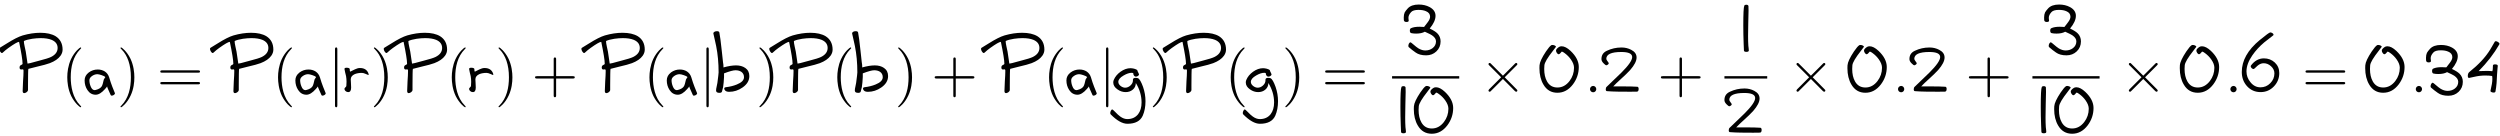
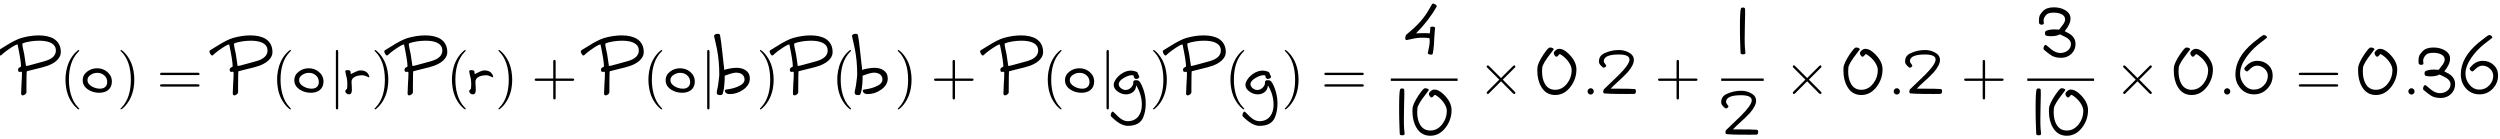
- <svg xmlns="http://www.w3.org/2000/svg" xmlns:xlink="http://www.w3.org/1999/xlink" width="416.826" height="22.546" viewBox="0 0 416.826 22.546">
+ <svg xmlns="http://www.w3.org/2000/svg" xmlns:xlink="http://www.w3.org/1999/xlink" width="419.364" height="23.194" viewBox="0 0 419.364 23.194">
  <defs>
    <g>
      <g id="glyph-0-0">
        <path d="M 3.047 -4.781 C 3.328 -4.82 3.66 -4.898 4.047 -5.016 L 5.031 -5.281 C 5.977 -5.52 6.625 -5.723 6.969 -5.891 C 7.695 -6.254 8.062 -6.754 8.062 -7.391 C 8.062 -8.016 7.723 -8.469 7.047 -8.75 C 6.578 -8.938 5.973 -9.031 5.234 -9.031 C 4.797 -9.031 4.328 -8.992 3.828 -8.922 C 3.223 -8.828 2.77 -8.707 2.469 -8.562 C 2.445 -8.551 2.438 -8.52 2.438 -8.469 C 2.438 -8.312 2.477 -8.039 2.562 -7.656 L 2.75 -6.781 C 2.812 -6.312 2.91 -5.645 3.047 -4.781 Z M 2.5 0.141 C 2.32 0.141 2.234 0.02 2.234 -0.219 C 2.234 -0.57 2.254 -1.102 2.297 -1.812 C 2.348 -2.531 2.375 -3.066 2.375 -3.422 C 2.375 -3.609 2.375 -3.691 2.375 -3.672 C 2.363 -3.773 2.32 -3.828 2.25 -3.828 C 2.227 -3.828 2.188 -3.82 2.125 -3.812 C 2.07 -3.801 2.031 -3.797 2 -3.797 C 1.812 -3.797 1.719 -3.91 1.719 -4.141 C 1.719 -4.336 1.801 -4.473 1.969 -4.547 C 2.133 -4.617 2.219 -4.68 2.219 -4.734 C 2.219 -5.336 2.023 -6.555 1.641 -8.391 L 1.625 -8.406 C 1.395 -8.406 0.805 -8.066 -0.141 -7.391 C -0.453 -7.172 -0.773 -6.906 -1.109 -6.594 C -1.141 -6.562 -1.172 -6.547 -1.203 -6.547 C -1.316 -6.547 -1.426 -6.633 -1.531 -6.812 C -1.625 -6.969 -1.672 -7.109 -1.672 -7.234 C -1.672 -7.328 -1.641 -7.391 -1.578 -7.422 C -1.359 -7.555 -0.969 -7.797 -0.406 -8.141 C 0.695 -8.836 1.582 -9.285 2.25 -9.484 C 3.27 -9.773 4.242 -9.922 5.172 -9.922 C 6.242 -9.922 7.098 -9.727 7.734 -9.344 C 8.504 -8.852 8.891 -8.109 8.891 -7.109 C 8.891 -6.754 8.773 -6.414 8.547 -6.094 C 8.18 -5.582 7.586 -5.172 6.766 -4.859 C 6.316 -4.691 5.598 -4.492 4.609 -4.266 C 4.129 -4.148 3.656 -4.031 3.188 -3.906 C 3.164 -3.863 3.148 -3.582 3.141 -3.062 C 3.129 -2.469 3.125 -1.848 3.125 -1.203 L 3.125 -0.344 C 3.113 -0.238 3.035 -0.129 2.891 -0.016 C 2.742 0.086 2.613 0.141 2.5 0.141 Z M 2.5 0.141 " />
      </g>
      <g id="glyph-0-1">
-         <path d="M 0 -1.984 C 0 -2.516 0.234 -2.957 0.703 -3.312 C 1.141 -3.633 1.633 -3.797 2.188 -3.797 C 2.633 -3.797 3.031 -3.688 3.375 -3.469 C 3.727 -3.227 3.969 -2.898 4.094 -2.484 C 4.27 -1.891 4.441 -1.379 4.609 -0.953 C 4.91 -0.191 5.062 0.18 5.062 0.172 C 5.062 0.266 4.992 0.359 4.859 0.453 C 4.734 0.523 4.617 0.562 4.516 0.562 C 4.43 0.562 4.375 0.523 4.344 0.453 C 3.926 -0.453 3.727 -0.93 3.75 -0.984 C 3.727 -0.922 3.613 -0.773 3.406 -0.547 C 2.852 0.086 2.332 0.406 1.844 0.406 C 1.27 0.406 0.812 0.145 0.469 -0.375 C 0.156 -0.844 0 -1.379 0 -1.984 Z M 1.672 -0.359 C 1.734 -0.359 1.797 -0.367 1.859 -0.391 C 2.348 -0.516 2.68 -0.719 2.859 -1 C 2.961 -1.164 3.078 -1.547 3.203 -2.141 C 3.211 -2.18 3.297 -2.312 3.453 -2.531 C 3.359 -2.645 3.148 -2.754 2.828 -2.859 C 2.523 -2.961 2.289 -3.016 2.125 -3.016 C 1.832 -3.016 1.547 -2.922 1.266 -2.734 C 0.953 -2.523 0.797 -2.285 0.797 -2.016 C 0.797 -1.672 0.863 -1.332 1 -1 C 1.164 -0.57 1.391 -0.359 1.672 -0.359 Z M 1.672 -0.359 " />
+         <path d="M 2.422 -4.406 C 3.078 -4.406 3.645 -4.203 4.125 -3.797 C 4.633 -3.367 4.891 -2.832 4.891 -2.188 C 4.891 -1.57 4.688 -1.098 4.281 -0.766 C 3.895 -0.453 3.391 -0.297 2.766 -0.297 C 2.086 -0.297 1.477 -0.469 0.938 -0.812 C 0.312 -1.219 0 -1.742 0 -2.391 C 0 -2.992 0.258 -3.488 0.781 -3.875 C 1.25 -4.227 1.797 -4.406 2.422 -4.406 Z M 0.797 -2.422 C 0.797 -1.992 1.051 -1.633 1.562 -1.344 C 1.988 -1.102 2.438 -0.984 2.906 -0.984 C 3.27 -0.984 3.555 -1.078 3.766 -1.266 C 3.992 -1.461 4.109 -1.738 4.109 -2.094 C 4.109 -2.562 3.941 -2.938 3.609 -3.219 C 3.297 -3.5 2.906 -3.641 2.438 -3.641 C 2.051 -3.641 1.695 -3.535 1.375 -3.328 C 0.988 -3.086 0.797 -2.785 0.797 -2.422 Z M 0.797 -2.422 " />
      </g>
      <g id="glyph-0-2">
        <path d="M 0 -3.891 C 0 -4.023 0.113 -4.094 0.344 -4.094 C 0.656 -4.094 0.832 -4.023 0.875 -3.891 C 0.875 -3.859 0.879 -3.773 0.891 -3.641 C 0.898 -3.516 0.922 -3.453 0.953 -3.453 L 0.984 -3.453 L 1.75 -3.828 C 2.039 -3.973 2.316 -4.047 2.578 -4.047 C 3.254 -4.047 3.711 -3.781 3.953 -3.25 C 4.004 -3.125 4.031 -3.023 4.031 -2.953 C 4.031 -2.898 4.016 -2.875 3.984 -2.875 C 3.984 -2.875 3.848 -2.93 3.578 -3.047 C 3.305 -3.172 3.082 -3.234 2.906 -3.234 C 2.445 -3.234 2.051 -3.164 1.719 -3.031 C 1.27 -2.832 1.047 -2.539 1.047 -2.156 C 1.047 -2.094 1.051 -1.992 1.062 -1.859 C 1.07 -1.734 1.078 -1.641 1.078 -1.578 C 1.078 -1.492 1.082 -1.363 1.094 -1.188 C 1.102 -1.008 1.109 -0.875 1.109 -0.781 C 1.109 -0.281 0.945 -0.031 0.625 -0.031 C 0.457 -0.031 0.316 -0.082 0.203 -0.188 C 0.066 -0.301 0 -0.438 0 -0.594 C 0 -0.645 0.047 -0.719 0.141 -0.812 C 0.242 -0.906 0.301 -0.984 0.312 -1.047 C 0.332 -1.254 0.344 -1.488 0.344 -1.75 C 0.344 -2.07 0.316 -2.383 0.266 -2.688 C 0.254 -2.75 0.203 -2.961 0.109 -3.328 C 0.035 -3.641 0 -3.828 0 -3.891 Z M 0 -3.891 " />
      </g>
      <g id="glyph-0-3">
        <path d="M 1.359 -3.156 C 1.359 -3.188 1.359 -2.988 1.359 -2.562 C 1.359 -2.445 1.348 -2.297 1.328 -2.109 C 1.305 -1.879 1.297 -1.723 1.297 -1.641 C 1.266 -1.109 1.172 -0.602 1.016 -0.125 C 0.973 0.02 0.832 0.094 0.594 0.094 C 0.219 0.094 0.031 -0.035 0.031 -0.297 C 0.031 -0.473 0.062 -0.688 0.125 -0.938 C 0.195 -1.27 0.238 -1.477 0.25 -1.562 C 0.383 -2.57 0.453 -3.156 0.453 -3.312 C 0.453 -4.906 0.316 -6.367 0.047 -7.703 C 0.004 -7.93 -0.066 -8.266 -0.172 -8.703 C -0.336 -9.398 -0.422 -9.77 -0.422 -9.812 C -0.422 -9.938 -0.348 -10.035 -0.203 -10.109 C -0.086 -10.16 0.039 -10.188 0.188 -10.188 C 0.414 -10.188 0.547 -10.113 0.578 -9.969 C 0.68 -9.5 0.816 -8.473 0.984 -6.891 L 1.188 -5.016 C 1.195 -4.922 1.219 -4.781 1.25 -4.594 C 1.27 -4.414 1.273 -4.273 1.266 -4.172 L 1.25 -4.141 C 2.062 -4.367 2.766 -4.484 3.359 -4.484 C 3.973 -4.484 4.484 -4.344 4.891 -4.062 C 5.348 -3.75 5.578 -3.297 5.578 -2.703 C 5.578 -1.953 5.195 -1.316 4.438 -0.797 C 3.75 -0.316 3.008 -0.078 2.219 -0.078 C 1.895 -0.078 1.664 -0.156 1.531 -0.312 C 1.438 -0.426 1.391 -0.531 1.391 -0.625 C 1.391 -0.738 1.473 -0.812 1.641 -0.844 C 2.336 -0.926 2.953 -1.078 3.484 -1.297 C 4.285 -1.617 4.688 -2.023 4.688 -2.516 C 4.688 -2.898 4.539 -3.195 4.25 -3.406 C 3.988 -3.582 3.66 -3.672 3.266 -3.672 C 2.898 -3.672 2.266 -3.5 1.359 -3.156 Z M 1.359 -3.156 " />
      </g>
      <g id="glyph-0-4">
        <path d="M 2.719 -3.25 C 2.312 -3.25 1.852 -3.098 1.344 -2.797 C 0.758 -2.461 0.469 -2.109 0.469 -1.734 C 0.469 -1.484 0.598 -1.254 0.859 -1.047 C 1.109 -0.859 1.359 -0.766 1.609 -0.766 C 1.922 -0.766 2.211 -0.883 2.484 -1.125 C 2.766 -1.383 2.906 -1.664 2.906 -1.969 C 2.906 -1.988 2.906 -2.008 2.906 -2.031 C 2.906 -2.062 2.906 -2.082 2.906 -2.094 C 2.906 -2.301 3.055 -2.406 3.359 -2.406 C 3.504 -2.406 3.633 -2.383 3.75 -2.344 C 4.008 -2.227 4.289 -1.742 4.594 -0.891 C 4.863 -0.109 5 0.68 5 1.484 C 5 2.391 4.848 3.191 4.547 3.891 C 4.141 4.797 3.285 5.25 1.984 5.25 C 1.16 5.25 0.234 4.727 -0.797 3.688 C -0.848 3.633 -0.875 3.555 -0.875 3.453 C -0.875 3.348 -0.844 3.227 -0.781 3.094 C -0.707 2.938 -0.625 2.859 -0.531 2.859 C -0.488 2.859 -0.332 2.992 -0.062 3.266 C 0.258 3.609 0.547 3.867 0.797 4.047 C 1.191 4.328 1.582 4.469 1.969 4.469 C 2.738 4.469 3.336 4.195 3.766 3.656 C 4.148 3.156 4.344 2.504 4.344 1.703 C 4.344 0.566 4.023 -0.516 3.391 -1.547 C 3.379 -1.078 3.207 -0.707 2.875 -0.438 C 2.551 -0.164 2.156 -0.031 1.688 -0.031 C 1.207 -0.031 0.754 -0.18 0.328 -0.484 C -0.141 -0.805 -0.375 -1.191 -0.375 -1.641 C -0.375 -1.773 -0.348 -1.91 -0.297 -2.047 C -0.078 -2.578 0.297 -3.035 0.828 -3.422 C 1.379 -3.816 1.938 -4.016 2.5 -4.016 C 2.664 -4.016 2.863 -3.988 3.094 -3.938 C 3.363 -3.863 3.539 -3.785 3.625 -3.703 C 3.633 -3.617 3.691 -3.477 3.797 -3.281 C 3.867 -3.113 3.91 -3.02 3.922 -3 C 3.922 -2.895 3.859 -2.801 3.734 -2.719 C 3.617 -2.645 3.504 -2.609 3.391 -2.609 C 3.273 -2.609 3.176 -2.66 3.094 -2.766 C 3.008 -2.867 2.969 -2.988 2.969 -3.125 C 2.969 -3.207 2.883 -3.25 2.719 -3.25 Z M 2.719 -3.25 " />
      </g>
      <g id="glyph-0-5">
-         <path d="M 0.625 -5.219 C 0.625 -5.062 0.5 -4.984 0.25 -4.984 C 0.02 -4.984 -0.117 -5.062 -0.172 -5.219 C -0.191 -5.281 -0.203 -5.457 -0.203 -5.75 C -0.203 -6.07 -0.148 -6.348 -0.047 -6.578 C 0.047 -6.754 0.219 -6.977 0.469 -7.25 C 0.863 -7.676 1.473 -7.891 2.297 -7.891 C 2.984 -7.891 3.586 -7.75 4.109 -7.469 C 4.766 -7.113 5.094 -6.629 5.094 -6.016 C 5.094 -5.379 4.77 -4.672 4.125 -3.891 C 4.719 -3.609 5.141 -3.344 5.391 -3.094 C 5.754 -2.727 5.938 -2.281 5.938 -1.75 C 5.938 -1.082 5.703 -0.523 5.234 -0.078 C 4.773 0.359 4.207 0.578 3.531 0.578 C 2.801 0.578 2.219 0.422 1.781 0.109 C 1.375 -0.172 0.992 -0.469 0.641 -0.781 C 0.586 -0.832 0.562 -0.906 0.562 -1 C 0.562 -1.113 0.594 -1.238 0.656 -1.375 C 0.738 -1.52 0.828 -1.594 0.922 -1.594 C 0.973 -1.594 1.133 -1.473 1.406 -1.234 C 1.738 -0.941 2.02 -0.723 2.25 -0.578 C 2.645 -0.348 3.023 -0.234 3.391 -0.234 C 3.859 -0.234 4.266 -0.363 4.609 -0.625 C 4.984 -0.914 5.172 -1.289 5.172 -1.75 C 5.172 -2.125 4.945 -2.461 4.5 -2.766 C 4.312 -2.891 3.914 -3.086 3.312 -3.359 C 2.938 -3.148 2.453 -3.047 1.859 -3.047 C 1.555 -3.047 1.285 -3.07 1.047 -3.125 C 0.891 -3.164 0.812 -3.305 0.812 -3.547 C 0.812 -3.766 0.879 -3.898 1.016 -3.953 C 1.359 -4.109 1.82 -4.188 2.406 -4.188 C 2.488 -4.188 2.609 -4.18 2.766 -4.172 C 2.922 -4.16 3.039 -4.156 3.125 -4.156 C 3.156 -4.156 3.18 -4.16 3.203 -4.172 C 3.336 -4.348 3.539 -4.613 3.812 -4.969 C 4.062 -5.301 4.188 -5.598 4.188 -5.859 C 4.188 -6.285 3.957 -6.594 3.5 -6.781 C 3.176 -6.926 2.766 -7 2.266 -7 C 1.648 -7 1.234 -6.875 1.016 -6.625 C 0.723 -6.301 0.578 -5.988 0.578 -5.688 C 0.578 -5.633 0.582 -5.555 0.594 -5.453 C 0.613 -5.348 0.625 -5.27 0.625 -5.219 Z M 0.625 -5.219 " />
+         <path d="M 4.547 -8.516 C 4.66 -8.516 4.785 -8.469 4.922 -8.375 C 5.078 -8.281 5.156 -8.176 5.156 -8.062 C 5.156 -8.039 5.145 -8.016 5.125 -7.984 C 4.258 -6.461 3.113 -4.977 1.688 -3.531 C 1.695 -3.531 1.719 -3.531 1.75 -3.531 C 1.895 -3.531 2.102 -3.535 2.375 -3.547 C 2.656 -3.555 2.867 -3.562 3.016 -3.562 C 3.41 -3.562 3.723 -3.547 3.953 -3.516 C 4.023 -3.617 4.062 -3.93 4.062 -4.453 C 4.062 -4.586 4.18 -4.656 4.422 -4.656 C 4.723 -4.656 4.875 -4.566 4.875 -4.391 C 4.875 -4.441 4.859 -4.305 4.828 -3.984 C 4.805 -3.703 4.781 -3.363 4.75 -2.969 L 4.672 -1.531 C 4.629 -1.008 4.566 -0.539 4.484 -0.125 C 4.453 -0.008 4.348 0.047 4.172 0.047 C 4.066 0.047 3.961 0.023 3.859 -0.016 C 3.723 -0.066 3.656 -0.133 3.656 -0.219 C 3.656 -0.238 3.656 -0.254 3.656 -0.266 C 3.863 -1.098 3.969 -1.754 3.969 -2.234 C 3.969 -2.547 3.945 -2.707 3.906 -2.719 C 3.625 -2.77 3.25 -2.797 2.781 -2.797 C 2.164 -2.797 1.555 -2.723 0.953 -2.578 C 0.398 -2.453 0.109 -2.391 0.078 -2.391 C -0.055 -2.391 -0.125 -2.504 -0.125 -2.734 C -0.125 -3.023 -0.039 -3.238 0.125 -3.375 C 1.676 -4.613 2.836 -5.863 3.609 -7.125 C 3.754 -7.363 4.008 -7.801 4.375 -8.438 C 4.414 -8.488 4.473 -8.516 4.547 -8.516 Z M 4.547 -8.516 " />
      </g>
      <g id="glyph-0-6">
        <path d="M 1.875 -7.859 C 2.094 -7.859 2.219 -7.785 2.25 -7.641 C 2.258 -7.547 2.266 -7.289 2.266 -6.875 C 2.266 -6.406 2.25 -5.703 2.219 -4.766 C 2.195 -3.828 2.188 -3.125 2.188 -2.656 C 2.188 -2.02 2.203 -1.473 2.234 -1.016 C 2.234 -0.961 2.25 -0.832 2.281 -0.625 C 2.301 -0.457 2.312 -0.328 2.312 -0.234 C 2.312 -0.078 2.172 0 1.891 0 C 1.66 0 1.531 -0.066 1.5 -0.203 C 1.488 -0.254 1.473 -0.625 1.453 -1.312 C 1.41 -2.383 1.391 -3.422 1.391 -4.422 C 1.391 -6.379 1.445 -7.473 1.562 -7.703 C 1.602 -7.805 1.707 -7.859 1.875 -7.859 Z M 1.875 -7.859 " />
      </g>
      <g id="glyph-0-7">
        <path d="M 0.797 -3.891 C 0.797 -3.055 0.953 -2.363 1.266 -1.812 C 1.648 -1.133 2.227 -0.797 3 -0.797 C 3.789 -0.797 4.461 -1.156 5.016 -1.875 C 5.516 -2.531 5.766 -3.27 5.766 -4.094 C 5.766 -4.52 5.594 -4.977 5.25 -5.469 C 4.969 -5.875 4.617 -6.227 4.203 -6.531 C 3.984 -6.695 3.832 -6.781 3.75 -6.781 L 3.703 -6.766 C 3.691 -6.754 3.617 -6.672 3.484 -6.516 C 3.379 -6.398 3.289 -6.344 3.219 -6.344 C 3.102 -6.344 3 -6.414 2.906 -6.562 C 2.812 -6.695 2.766 -6.828 2.766 -6.953 C 2.766 -7.129 2.926 -7.328 3.25 -7.547 C 3.363 -7.629 3.516 -7.672 3.703 -7.672 C 4.148 -7.672 4.645 -7.414 5.188 -6.906 C 6.102 -6.039 6.562 -5.145 6.562 -4.219 C 6.562 -3.156 6.238 -2.191 5.594 -1.328 C 4.883 -0.391 4.02 0.078 3 0.078 C 1.977 0.078 1.203 -0.375 0.672 -1.281 C 0.223 -2.031 0 -2.945 0 -4.031 C 0 -4.195 0.004 -4.352 0.016 -4.5 C 0.047 -5.008 0.406 -5.781 1.094 -6.812 C 1.477 -7.375 1.77 -7.719 1.969 -7.844 C 2.02 -7.875 2.086 -7.891 2.172 -7.891 C 2.285 -7.891 2.406 -7.863 2.531 -7.812 C 2.676 -7.75 2.75 -7.672 2.75 -7.578 C 2.707 -7.516 2.551 -7.305 2.281 -6.953 C 1.352 -5.773 0.867 -4.957 0.828 -4.5 C 0.805 -4.301 0.797 -4.098 0.797 -3.891 Z M 0.797 -3.891 " />
      </g>
      <g id="glyph-0-8">
        <path d="M 0 -5.531 C 0 -6.188 0.301 -6.648 0.906 -6.922 C 1.664 -7.285 2.477 -7.469 3.344 -7.469 C 3.945 -7.469 4.488 -7.336 4.969 -7.078 C 5.562 -6.773 5.859 -6.348 5.859 -5.797 C 5.859 -5.223 5.504 -4.531 4.797 -3.719 C 4.441 -3.32 3.852 -2.754 3.031 -2.016 C 2.707 -1.734 2.352 -1.391 1.969 -0.984 C 2.125 -0.984 2.535 -0.984 3.203 -0.984 C 3.922 -0.973 4.492 -0.969 4.922 -0.969 C 5.234 -0.969 5.594 -0.953 6 -0.922 C 6.133 -0.891 6.203 -0.77 6.203 -0.562 C 6.203 -0.281 6.113 -0.129 5.938 -0.109 C 5.844 -0.098 5.461 -0.094 4.797 -0.094 C 4.547 -0.094 3.859 -0.098 2.734 -0.109 C 2.066 -0.117 1.469 -0.145 0.938 -0.188 C 0.789 -0.188 0.719 -0.289 0.719 -0.5 C 0.719 -0.688 0.77 -0.828 0.875 -0.922 C 1.426 -1.441 2.242 -2.227 3.328 -3.281 C 4.523 -4.469 5.125 -5.332 5.125 -5.875 C 5.125 -6.438 4.52 -6.719 3.312 -6.719 C 1.645 -6.719 0.812 -6.336 0.812 -5.578 C 0.812 -5.484 0.879 -5.348 1.016 -5.172 C 1.148 -5.004 1.219 -4.895 1.219 -4.844 C 1.219 -4.758 1.164 -4.68 1.062 -4.609 C 0.957 -4.535 0.863 -4.5 0.781 -4.5 C 0.727 -4.5 0.594 -4.602 0.375 -4.812 C 0.125 -5.051 0 -5.289 0 -5.531 Z M 0 -5.531 " />
      </g>
      <g id="glyph-0-9">
+         <path d="M 0.625 -5.219 C 0.625 -5.062 0.5 -4.984 0.25 -4.984 C 0.02 -4.984 -0.117 -5.062 -0.172 -5.219 C -0.191 -5.281 -0.203 -5.457 -0.203 -5.75 C -0.203 -6.07 -0.148 -6.348 -0.047 -6.578 C 0.047 -6.754 0.219 -6.977 0.469 -7.25 C 0.863 -7.676 1.473 -7.891 2.297 -7.891 C 2.984 -7.891 3.586 -7.75 4.109 -7.469 C 4.766 -7.113 5.094 -6.629 5.094 -6.016 C 5.094 -5.379 4.77 -4.672 4.125 -3.891 C 4.719 -3.609 5.141 -3.344 5.391 -3.094 C 5.754 -2.727 5.938 -2.281 5.938 -1.75 C 5.938 -1.082 5.703 -0.523 5.234 -0.078 C 4.773 0.359 4.207 0.578 3.531 0.578 C 2.801 0.578 2.219 0.422 1.781 0.109 C 1.375 -0.172 0.992 -0.469 0.641 -0.781 C 0.586 -0.832 0.562 -0.906 0.562 -1 C 0.562 -1.113 0.594 -1.238 0.656 -1.375 C 0.738 -1.52 0.828 -1.594 0.922 -1.594 C 0.973 -1.594 1.133 -1.473 1.406 -1.234 C 1.738 -0.941 2.02 -0.723 2.25 -0.578 C 2.645 -0.348 3.023 -0.234 3.391 -0.234 C 3.859 -0.234 4.266 -0.363 4.609 -0.625 C 4.984 -0.914 5.172 -1.289 5.172 -1.75 C 5.172 -2.125 4.945 -2.461 4.5 -2.766 C 4.312 -2.891 3.914 -3.086 3.312 -3.359 C 2.938 -3.148 2.453 -3.047 1.859 -3.047 C 1.555 -3.047 1.285 -3.07 1.047 -3.125 C 0.891 -3.164 0.812 -3.305 0.812 -3.547 C 0.812 -3.766 0.879 -3.898 1.016 -3.953 C 1.359 -4.109 1.82 -4.188 2.406 -4.188 C 2.488 -4.188 2.609 -4.18 2.766 -4.172 C 2.922 -4.16 3.039 -4.156 3.125 -4.156 C 3.156 -4.156 3.18 -4.16 3.203 -4.172 C 3.336 -4.348 3.539 -4.613 3.812 -4.969 C 4.062 -5.301 4.188 -5.598 4.188 -5.859 C 4.188 -6.285 3.957 -6.594 3.5 -6.781 C 3.176 -6.926 2.766 -7 2.266 -7 C 1.648 -7 1.234 -6.875 1.016 -6.625 C 0.723 -6.301 0.578 -5.988 0.578 -5.688 C 0.578 -5.633 0.582 -5.555 0.594 -5.453 C 0.613 -5.348 0.625 -5.27 0.625 -5.219 Z M 0.625 -5.219 " />
+       </g>
+       <g id="glyph-0-10">
        <path d="M 1.969 -3.875 C 1.863 -3.875 1.754 -3.926 1.641 -4.031 C 1.535 -4.145 1.484 -4.254 1.484 -4.359 C 1.484 -4.398 1.5 -4.438 1.531 -4.469 C 2.125 -5.258 2.844 -5.656 3.688 -5.656 C 4.395 -5.656 5 -5.426 5.5 -4.969 C 6 -4.5 6.25 -3.91 6.25 -3.203 C 6.25 -2.336 5.945 -1.594 5.344 -0.969 C 4.738 -0.344 4.004 -0.031 3.141 -0.031 C 2.223 -0.031 1.461 -0.363 0.859 -1.031 C 0.285 -1.676 0 -2.461 0 -3.391 C 0 -5.285 0.992 -7.055 2.984 -8.703 C 4.023 -9.555 4.613 -9.984 4.75 -9.984 C 4.852 -9.984 4.969 -9.945 5.094 -9.875 C 5.227 -9.781 5.297 -9.688 5.297 -9.594 C 5.297 -9.562 5.281 -9.531 5.25 -9.5 C 4.969 -9.289 4.469 -8.898 3.75 -8.328 C 2.969 -7.672 2.305 -6.953 1.766 -6.172 C 1.109 -5.223 0.781 -4.328 0.781 -3.484 C 0.781 -2.816 1 -2.219 1.438 -1.688 C 1.895 -1.113 2.453 -0.828 3.109 -0.828 C 3.754 -0.828 4.301 -1.055 4.75 -1.516 C 5.207 -1.973 5.438 -2.52 5.438 -3.156 C 5.438 -3.602 5.25 -4 4.875 -4.344 C 4.508 -4.676 4.102 -4.844 3.656 -4.844 C 3.375 -4.844 3.102 -4.758 2.844 -4.594 C 2.695 -4.5 2.516 -4.344 2.297 -4.125 C 2.129 -3.957 2.02 -3.875 1.969 -3.875 Z M 1.969 -3.875 " />
-       </g>
-       <g id="glyph-0-10">
-         <path d="M 4.547 -8.516 C 4.66 -8.516 4.785 -8.469 4.922 -8.375 C 5.078 -8.281 5.156 -8.176 5.156 -8.062 C 5.156 -8.039 5.145 -8.016 5.125 -7.984 C 4.258 -6.461 3.113 -4.977 1.688 -3.531 C 1.695 -3.531 1.719 -3.531 1.75 -3.531 C 1.895 -3.531 2.102 -3.535 2.375 -3.547 C 2.656 -3.555 2.867 -3.562 3.016 -3.562 C 3.41 -3.562 3.723 -3.547 3.953 -3.516 C 4.023 -3.617 4.062 -3.93 4.062 -4.453 C 4.062 -4.586 4.18 -4.656 4.422 -4.656 C 4.723 -4.656 4.875 -4.566 4.875 -4.391 C 4.875 -4.441 4.859 -4.305 4.828 -3.984 C 4.805 -3.703 4.781 -3.363 4.75 -2.969 L 4.672 -1.531 C 4.629 -1.008 4.566 -0.539 4.484 -0.125 C 4.453 -0.008 4.348 0.047 4.172 0.047 C 4.066 0.047 3.961 0.023 3.859 -0.016 C 3.723 -0.066 3.656 -0.133 3.656 -0.219 C 3.656 -0.238 3.656 -0.254 3.656 -0.266 C 3.863 -1.098 3.969 -1.754 3.969 -2.234 C 3.969 -2.547 3.945 -2.707 3.906 -2.719 C 3.625 -2.77 3.25 -2.797 2.781 -2.797 C 2.164 -2.797 1.555 -2.723 0.953 -2.578 C 0.398 -2.453 0.109 -2.391 0.078 -2.391 C -0.055 -2.391 -0.125 -2.504 -0.125 -2.734 C -0.125 -3.023 -0.039 -3.238 0.125 -3.375 C 1.676 -4.613 2.836 -5.863 3.609 -7.125 C 3.754 -7.363 4.008 -7.801 4.375 -8.438 C 4.414 -8.488 4.473 -8.516 4.547 -8.516 Z M 4.547 -8.516 " />
      </g>
      <g id="glyph-1-0">
        <path d="M 3.297 2.391 C 3.297 2.359 3.297 2.344 3.125 2.172 C 1.891 0.922 1.562 -0.969 1.562 -2.5 C 1.562 -4.234 1.938 -5.969 3.172 -7.203 C 3.297 -7.328 3.297 -7.344 3.297 -7.375 C 3.297 -7.453 3.266 -7.484 3.203 -7.484 C 3.094 -7.484 2.203 -6.797 1.609 -5.531 C 1.109 -4.438 0.984 -3.328 0.984 -2.5 C 0.984 -1.719 1.094 -0.516 1.641 0.625 C 2.25 1.844 3.094 2.5 3.203 2.5 C 3.266 2.5 3.297 2.469 3.297 2.391 Z M 3.297 2.391 " />
      </g>
      <g id="glyph-1-1">
        <path d="M 2.875 -2.5 C 2.875 -3.266 2.766 -4.469 2.219 -5.609 C 1.625 -6.828 0.766 -7.484 0.672 -7.484 C 0.609 -7.484 0.562 -7.438 0.562 -7.375 C 0.562 -7.344 0.562 -7.328 0.75 -7.141 C 1.734 -6.156 2.297 -4.578 2.297 -2.5 C 2.297 -0.781 1.938 0.969 0.703 2.219 C 0.562 2.344 0.562 2.359 0.562 2.391 C 0.562 2.453 0.609 2.5 0.672 2.5 C 0.766 2.5 1.672 1.812 2.25 0.547 C 2.766 -0.547 2.875 -1.656 2.875 -2.5 Z M 2.875 -2.5 " />
      </g>
      <g id="glyph-1-2">
        <path d="M 7.188 -3.453 C 7.188 -3.656 7 -3.656 6.859 -3.656 L 0.891 -3.656 C 0.75 -3.656 0.562 -3.656 0.562 -3.453 C 0.562 -3.266 0.75 -3.266 0.891 -3.266 L 6.844 -3.266 C 7 -3.266 7.188 -3.266 7.188 -3.453 Z M 7.188 -1.531 C 7.188 -1.719 7 -1.719 6.844 -1.719 L 0.891 -1.719 C 0.75 -1.719 0.562 -1.719 0.562 -1.531 C 0.562 -1.328 0.75 -1.328 0.891 -1.328 L 6.859 -1.328 C 7 -1.328 7.188 -1.328 7.188 -1.531 Z M 7.188 -1.531 " />
      </g>
      <g id="glyph-1-3">
        <path d="M 7.188 -2.5 C 7.188 -2.688 7 -2.688 6.859 -2.688 L 4.078 -2.688 L 4.078 -5.484 C 4.078 -5.625 4.078 -5.812 3.875 -5.812 C 3.672 -5.812 3.672 -5.625 3.672 -5.484 L 3.672 -2.688 L 0.891 -2.688 C 0.75 -2.688 0.562 -2.688 0.562 -2.5 C 0.562 -2.297 0.75 -2.297 0.891 -2.297 L 3.672 -2.297 L 3.672 0.5 C 3.672 0.641 3.672 0.828 3.875 0.828 C 4.078 0.828 4.078 0.641 4.078 0.5 L 4.078 -2.297 L 6.859 -2.297 C 7 -2.297 7.188 -2.297 7.188 -2.5 Z M 7.188 -2.5 " />
      </g>
      <g id="glyph-2-0">
        <path d="M 1.578 2.156 L 1.578 -7.141 C 1.578 -7.281 1.578 -7.484 1.391 -7.484 C 1.188 -7.484 1.188 -7.281 1.188 -7.141 L 1.188 2.156 C 1.188 2.297 1.188 2.5 1.391 2.5 C 1.578 2.5 1.578 2.297 1.578 2.156 Z M 1.578 2.156 " />
      </g>
      <g id="glyph-2-1">
        <path d="M 6.281 -0.297 C 6.281 -0.375 6.266 -0.391 6.156 -0.5 L 4.172 -2.5 L 6.156 -4.484 C 6.266 -4.594 6.281 -4.609 6.281 -4.688 C 6.281 -4.812 6.188 -4.891 6.078 -4.891 C 6 -4.891 5.969 -4.859 5.875 -4.766 L 3.875 -2.766 L 1.875 -4.766 C 1.766 -4.875 1.75 -4.891 1.672 -4.891 C 1.562 -4.891 1.469 -4.812 1.469 -4.688 C 1.469 -4.609 1.5 -4.578 1.594 -4.484 L 3.578 -2.5 L 1.594 -0.516 C 1.5 -0.406 1.469 -0.344 1.469 -0.297 C 1.469 -0.172 1.562 -0.094 1.672 -0.094 C 1.75 -0.094 1.766 -0.109 1.875 -0.219 L 3.875 -2.219 L 5.859 -0.219 C 5.969 -0.125 6.016 -0.094 6.078 -0.094 C 6.203 -0.094 6.281 -0.172 6.281 -0.297 Z M 6.281 -0.297 " />
      </g>
      <g id="glyph-3-0">
        <path d="M 1.906 -0.531 C 1.906 -0.812 1.672 -1.062 1.391 -1.062 C 1.094 -1.062 0.859 -0.812 0.859 -0.531 C 0.859 -0.234 1.094 0 1.391 0 C 1.672 0 1.906 -0.234 1.906 -0.531 Z M 1.906 -0.531 " />
      </g>
    </g>
    <clipPath id="clip-0">
-       <path clip-rule="nonzero" d="M 233 14 L 243 14 L 243 22.32 L 233 22.32 Z M 233 14 " />
+       <path clip-rule="nonzero" d="M 234 14 L 244 14 L 244 22.789 L 234 22.789 Z M 234 14 " />
    </clipPath>
    <clipPath id="clip-1">
-       <path clip-rule="nonzero" d="M 287 14 L 294 14 L 294 22.32 L 287 22.32 Z M 287 14 " />
+       <path clip-rule="nonzero" d="M 288 15 L 295 15 L 295 22.789 L 288 22.789 Z M 288 15 " />
    </clipPath>
    <clipPath id="clip-2">
-       <path clip-rule="nonzero" d="M 340 14 L 350 14 L 350 22.32 L 340 22.32 Z M 340 14 " />
+       <path clip-rule="nonzero" d="M 341 14 L 351 14 L 351 22.789 L 341 22.789 Z M 341 14 " />
    </clipPath>
    <clipPath id="clip-3">
-       <path clip-rule="nonzero" d="M 404 6 L 416.738 6 L 416.738 16 L 404 16 Z M 404 6 " />
+       <path clip-rule="nonzero" d="M 405 5 L 419.047 5 L 419.047 17 L 405 17 Z M 405 5 " />
    </clipPath>
  </defs>
  <g fill="rgb(0%, 0%, 0%)" fill-opacity="1">
-     <use xlink:href="#glyph-0-0" x="1.545" y="15.387" />
-   </g>
-   <g fill="rgb(0%, 0%, 0%)" fill-opacity="1">
-     <use xlink:href="#glyph-1-0" x="10.233" y="15.387" />
-   </g>
-   <g fill="rgb(0%, 0%, 0%)" fill-opacity="1">
-     <use xlink:href="#glyph-0-1" x="14.108" y="15.387" />
-   </g>
-   <g fill="rgb(0%, 0%, 0%)" fill-opacity="1">
-     <use xlink:href="#glyph-1-1" x="19.527" y="15.387" />
-   </g>
-   <g fill="rgb(0%, 0%, 0%)" fill-opacity="1">
-     <use xlink:href="#glyph-1-2" x="26.161" y="15.387" />
-   </g>
-   <g fill="rgb(0%, 0%, 0%)" fill-opacity="1">
-     <use xlink:href="#glyph-0-0" x="36.685" y="15.387" />
-   </g>
-   <g fill="rgb(0%, 0%, 0%)" fill-opacity="1">
-     <use xlink:href="#glyph-1-0" x="45.373" y="15.387" />
-   </g>
-   <g fill="rgb(0%, 0%, 0%)" fill-opacity="1">
-     <use xlink:href="#glyph-0-1" x="49.248" y="15.387" />
-   </g>
-   <g fill="rgb(0%, 0%, 0%)" fill-opacity="1">
-     <use xlink:href="#glyph-2-0" x="54.667" y="15.387" />
-   </g>
-   <g fill="rgb(0%, 0%, 0%)" fill-opacity="1">
-     <use xlink:href="#glyph-0-2" x="57.434" y="15.387" />
-   </g>
-   <g fill="rgb(0%, 0%, 0%)" fill-opacity="1">
-     <use xlink:href="#glyph-1-1" x="61.778" y="15.387" />
-   </g>
-   <g fill="rgb(0%, 0%, 0%)" fill-opacity="1">
-     <use xlink:href="#glyph-0-0" x="65.653" y="15.387" />
-   </g>
-   <g fill="rgb(0%, 0%, 0%)" fill-opacity="1">
-     <use xlink:href="#glyph-1-0" x="74.341" y="15.387" />
-   </g>
-   <g fill="rgb(0%, 0%, 0%)" fill-opacity="1">
-     <use xlink:href="#glyph-0-2" x="78.215" y="15.387" />
-   </g>
-   <g fill="rgb(0%, 0%, 0%)" fill-opacity="1">
-     <use xlink:href="#glyph-1-1" x="82.559" y="15.387" />
-   </g>
-   <g fill="rgb(0%, 0%, 0%)" fill-opacity="1">
-     <use xlink:href="#glyph-1-3" x="88.645" y="15.387" />
-   </g>
-   <g fill="rgb(0%, 0%, 0%)" fill-opacity="1">
-     <use xlink:href="#glyph-0-0" x="98.61" y="15.387" />
-   </g>
-   <g fill="rgb(0%, 0%, 0%)" fill-opacity="1">
-     <use xlink:href="#glyph-1-0" x="107.299" y="15.387" />
-   </g>
-   <g fill="rgb(0%, 0%, 0%)" fill-opacity="1">
-     <use xlink:href="#glyph-0-1" x="111.173" y="15.387" />
-   </g>
-   <g fill="rgb(0%, 0%, 0%)" fill-opacity="1">
-     <use xlink:href="#glyph-2-0" x="116.592" y="15.387" />
-   </g>
-   <g fill="rgb(0%, 0%, 0%)" fill-opacity="1">
-     <use xlink:href="#glyph-0-3" x="119.36" y="15.387" />
-   </g>
-   <g fill="rgb(0%, 0%, 0%)" fill-opacity="1">
-     <use xlink:href="#glyph-1-1" x="126.056" y="15.387" />
-   </g>
-   <g fill="rgb(0%, 0%, 0%)" fill-opacity="1">
-     <use xlink:href="#glyph-0-0" x="129.93" y="15.387" />
-   </g>
-   <g fill="rgb(0%, 0%, 0%)" fill-opacity="1">
-     <use xlink:href="#glyph-1-0" x="138.618" y="15.387" />
-   </g>
-   <g fill="rgb(0%, 0%, 0%)" fill-opacity="1">
-     <use xlink:href="#glyph-0-3" x="142.493" y="15.387" />
-   </g>
-   <g fill="rgb(0%, 0%, 0%)" fill-opacity="1">
-     <use xlink:href="#glyph-1-1" x="149.189" y="15.387" />
-   </g>
-   <g fill="rgb(0%, 0%, 0%)" fill-opacity="1">
-     <use xlink:href="#glyph-1-3" x="155.275" y="15.387" />
-   </g>
-   <g fill="rgb(0%, 0%, 0%)" fill-opacity="1">
-     <use xlink:href="#glyph-0-0" x="165.24" y="15.387" />
-   </g>
-   <g fill="rgb(0%, 0%, 0%)" fill-opacity="1">
-     <use xlink:href="#glyph-1-0" x="173.928" y="15.387" />
-   </g>
-   <g fill="rgb(0%, 0%, 0%)" fill-opacity="1">
-     <use xlink:href="#glyph-0-1" x="177.803" y="15.387" />
-   </g>
-   <g fill="rgb(0%, 0%, 0%)" fill-opacity="1">
-     <use xlink:href="#glyph-2-0" x="183.222" y="15.387" />
-   </g>
-   <g fill="rgb(0%, 0%, 0%)" fill-opacity="1">
-     <use xlink:href="#glyph-0-4" x="185.989" y="15.387" />
-   </g>
-   <g fill="rgb(0%, 0%, 0%)" fill-opacity="1">
-     <use xlink:href="#glyph-1-1" x="191.649" y="15.387" />
-   </g>
-   <g fill="rgb(0%, 0%, 0%)" fill-opacity="1">
-     <use xlink:href="#glyph-0-0" x="195.523" y="15.387" />
-   </g>
-   <g fill="rgb(0%, 0%, 0%)" fill-opacity="1">
-     <use xlink:href="#glyph-1-0" x="204.212" y="15.387" />
-   </g>
-   <g fill="rgb(0%, 0%, 0%)" fill-opacity="1">
-     <use xlink:href="#glyph-0-4" x="208.086" y="15.387" />
-   </g>
-   <g fill="rgb(0%, 0%, 0%)" fill-opacity="1">
-     <use xlink:href="#glyph-1-1" x="213.746" y="15.387" />
-   </g>
-   <g fill="rgb(0%, 0%, 0%)" fill-opacity="1">
-     <use xlink:href="#glyph-1-2" x="220.38" y="15.387" />
-   </g>
-   <g fill="rgb(0%, 0%, 0%)" fill-opacity="1">
-     <use xlink:href="#glyph-0-5" x="234.252" y="8.648" />
-   </g>
-   <path fill="none" stroke-width="0.399" stroke-linecap="butt" stroke-linejoin="miter" stroke="rgb(0%, 0%, 0%)" stroke-opacity="1" stroke-miterlimit="10" d="M 310.489 -23.015 L 321.684 -23.015 " transform="matrix(1, 0, 0, -1, -78.387, -10.117)" />
+     <use xlink:href="#glyph-0-0" x="1.311" y="15.859" />
+   </g>
+   <g fill="rgb(0%, 0%, 0%)" fill-opacity="1">
+     <use xlink:href="#glyph-1-0" x="9.999" y="15.859" />
+   </g>
+   <g fill="rgb(0%, 0%, 0%)" fill-opacity="1">
+     <use xlink:href="#glyph-0-1" x="13.874" y="15.859" />
+   </g>
+   <g fill="rgb(0%, 0%, 0%)" fill-opacity="1">
+     <use xlink:href="#glyph-1-1" x="19.653" y="15.859" />
+   </g>
+   <g fill="rgb(0%, 0%, 0%)" fill-opacity="1">
+     <use xlink:href="#glyph-1-2" x="26.287" y="15.859" />
+   </g>
+   <g fill="rgb(0%, 0%, 0%)" fill-opacity="1">
+     <use xlink:href="#glyph-0-0" x="36.811" y="15.859" />
+   </g>
+   <g fill="rgb(0%, 0%, 0%)" fill-opacity="1">
+     <use xlink:href="#glyph-1-0" x="45.499" y="15.859" />
+   </g>
+   <g fill="rgb(0%, 0%, 0%)" fill-opacity="1">
+     <use xlink:href="#glyph-0-1" x="49.373" y="15.859" />
+   </g>
+   <g fill="rgb(0%, 0%, 0%)" fill-opacity="1">
+     <use xlink:href="#glyph-2-0" x="55.153" y="15.859" />
+   </g>
+   <g fill="rgb(0%, 0%, 0%)" fill-opacity="1">
+     <use xlink:href="#glyph-0-2" x="57.92" y="15.859" />
+   </g>
+   <g fill="rgb(0%, 0%, 0%)" fill-opacity="1">
+     <use xlink:href="#glyph-1-1" x="62.264" y="15.859" />
+   </g>
+   <g fill="rgb(0%, 0%, 0%)" fill-opacity="1">
+     <use xlink:href="#glyph-0-0" x="66.138" y="15.859" />
+   </g>
+   <g fill="rgb(0%, 0%, 0%)" fill-opacity="1">
+     <use xlink:href="#glyph-1-0" x="74.827" y="15.859" />
+   </g>
+   <g fill="rgb(0%, 0%, 0%)" fill-opacity="1">
+     <use xlink:href="#glyph-0-2" x="78.701" y="15.859" />
+   </g>
+   <g fill="rgb(0%, 0%, 0%)" fill-opacity="1">
+     <use xlink:href="#glyph-1-1" x="83.045" y="15.859" />
+   </g>
+   <g fill="rgb(0%, 0%, 0%)" fill-opacity="1">
+     <use xlink:href="#glyph-1-3" x="89.131" y="15.859" />
+   </g>
+   <g fill="rgb(0%, 0%, 0%)" fill-opacity="1">
+     <use xlink:href="#glyph-0-0" x="99.096" y="15.859" />
+   </g>
+   <g fill="rgb(0%, 0%, 0%)" fill-opacity="1">
+     <use xlink:href="#glyph-1-0" x="107.784" y="15.859" />
+   </g>
+   <g fill="rgb(0%, 0%, 0%)" fill-opacity="1">
+     <use xlink:href="#glyph-0-1" x="111.659" y="15.859" />
+   </g>
+   <g fill="rgb(0%, 0%, 0%)" fill-opacity="1">
+     <use xlink:href="#glyph-2-0" x="117.438" y="15.859" />
+   </g>
+   <g fill="rgb(0%, 0%, 0%)" fill-opacity="1">
+     <use xlink:href="#glyph-0-3" x="120.205" y="15.859" />
+   </g>
+   <g fill="rgb(0%, 0%, 0%)" fill-opacity="1">
+     <use xlink:href="#glyph-1-1" x="126.901" y="15.859" />
+   </g>
+   <g fill="rgb(0%, 0%, 0%)" fill-opacity="1">
+     <use xlink:href="#glyph-0-0" x="130.776" y="15.859" />
+   </g>
+   <g fill="rgb(0%, 0%, 0%)" fill-opacity="1">
+     <use xlink:href="#glyph-1-0" x="139.464" y="15.859" />
+   </g>
+   <g fill="rgb(0%, 0%, 0%)" fill-opacity="1">
+     <use xlink:href="#glyph-0-3" x="143.339" y="15.859" />
+   </g>
+   <g fill="rgb(0%, 0%, 0%)" fill-opacity="1">
+     <use xlink:href="#glyph-1-1" x="150.035" y="15.859" />
+   </g>
+   <g fill="rgb(0%, 0%, 0%)" fill-opacity="1">
+     <use xlink:href="#glyph-1-3" x="156.121" y="15.859" />
+   </g>
+   <g fill="rgb(0%, 0%, 0%)" fill-opacity="1">
+     <use xlink:href="#glyph-0-0" x="166.086" y="15.859" />
+   </g>
+   <g fill="rgb(0%, 0%, 0%)" fill-opacity="1">
+     <use xlink:href="#glyph-1-0" x="174.774" y="15.859" />
+   </g>
+   <g fill="rgb(0%, 0%, 0%)" fill-opacity="1">
+     <use xlink:href="#glyph-0-1" x="178.648" y="15.859" />
+   </g>
+   <g fill="rgb(0%, 0%, 0%)" fill-opacity="1">
+     <use xlink:href="#glyph-2-0" x="184.427" y="15.859" />
+   </g>
+   <g fill="rgb(0%, 0%, 0%)" fill-opacity="1">
+     <use xlink:href="#glyph-0-4" x="187.195" y="15.859" />
+   </g>
+   <g fill="rgb(0%, 0%, 0%)" fill-opacity="1">
+     <use xlink:href="#glyph-1-1" x="192.855" y="15.859" />
+   </g>
+   <g fill="rgb(0%, 0%, 0%)" fill-opacity="1">
+     <use xlink:href="#glyph-0-0" x="196.729" y="15.859" />
+   </g>
+   <g fill="rgb(0%, 0%, 0%)" fill-opacity="1">
+     <use xlink:href="#glyph-1-0" x="205.417" y="15.859" />
+   </g>
+   <g fill="rgb(0%, 0%, 0%)" fill-opacity="1">
+     <use xlink:href="#glyph-0-4" x="209.292" y="15.859" />
+   </g>
+   <g fill="rgb(0%, 0%, 0%)" fill-opacity="1">
+     <use xlink:href="#glyph-1-1" x="214.952" y="15.859" />
+   </g>
+   <g fill="rgb(0%, 0%, 0%)" fill-opacity="1">
+     <use xlink:href="#glyph-1-2" x="221.586" y="15.859" />
+   </g>
+   <g fill="rgb(0%, 0%, 0%)" fill-opacity="1">
+     <use xlink:href="#glyph-0-5" x="235.856" y="9.12" />
+   </g>
+   <path fill="none" stroke-width="0.399" stroke-linecap="butt" stroke-linejoin="miter" stroke="rgb(0%, 0%, 0%)" stroke-opacity="1" stroke-miterlimit="10" d="M 310.609 -23.012 L 321.808 -23.012 " transform="matrix(1, 0, 0, -1, -77.304, -9.645)" />
  <g clip-path="url(#clip-0)">
    <g fill="rgb(0%, 0%, 0%)" fill-opacity="1">
-       <use xlink:href="#glyph-0-6" x="232.1" y="22.221" />
-       <use xlink:href="#glyph-0-7" x="235.726" y="22.221" />
-     </g>
-   </g>
-   <g fill="rgb(0%, 0%, 0%)" fill-opacity="1">
-     <use xlink:href="#glyph-2-1" x="246.707" y="15.387" />
-   </g>
-   <g fill="rgb(0%, 0%, 0%)" fill-opacity="1">
-     <use xlink:href="#glyph-0-7" x="256.67" y="15.387" />
-   </g>
-   <g fill="rgb(0%, 0%, 0%)" fill-opacity="1">
-     <use xlink:href="#glyph-3-0" x="264.242" y="15.387" />
-   </g>
-   <g fill="rgb(0%, 0%, 0%)" fill-opacity="1">
-     <use xlink:href="#glyph-0-8" x="267.009" y="15.387" />
-   </g>
-   <g fill="rgb(0%, 0%, 0%)" fill-opacity="1">
-     <use xlink:href="#glyph-1-3" x="276.357" y="15.387" />
-   </g>
-   <g fill="rgb(0%, 0%, 0%)" fill-opacity="1">
-     <use xlink:href="#glyph-0-6" x="289.269" y="8.648" />
-   </g>
-   <path fill="none" stroke-width="0.399" stroke-linecap="butt" stroke-linejoin="miter" stroke="rgb(0%, 0%, 0%)" stroke-opacity="1" stroke-miterlimit="10" d="M 365.903 -23.015 L 373.035 -23.015 " transform="matrix(1, 0, 0, -1, -78.387, -10.117)" />
+       <use xlink:href="#glyph-0-6" x="233.305" y="22.693" />
+       <use xlink:href="#glyph-0-7" x="236.931" y="22.693" />
+     </g>
+   </g>
+   <g fill="rgb(0%, 0%, 0%)" fill-opacity="1">
+     <use xlink:href="#glyph-2-1" x="247.913" y="15.859" />
+   </g>
+   <g fill="rgb(0%, 0%, 0%)" fill-opacity="1">
+     <use xlink:href="#glyph-0-7" x="257.876" y="15.859" />
+   </g>
+   <g fill="rgb(0%, 0%, 0%)" fill-opacity="1">
+     <use xlink:href="#glyph-3-0" x="265.447" y="15.859" />
+   </g>
+   <g fill="rgb(0%, 0%, 0%)" fill-opacity="1">
+     <use xlink:href="#glyph-0-8" x="268.215" y="15.859" />
+   </g>
+   <g fill="rgb(0%, 0%, 0%)" fill-opacity="1">
+     <use xlink:href="#glyph-1-3" x="277.563" y="15.859" />
+   </g>
+   <g fill="rgb(0%, 0%, 0%)" fill-opacity="1">
+     <use xlink:href="#glyph-0-6" x="290.475" y="9.12" />
+   </g>
+   <path fill="none" stroke-width="0.399" stroke-linecap="butt" stroke-linejoin="miter" stroke="rgb(0%, 0%, 0%)" stroke-opacity="1" stroke-miterlimit="10" d="M 366.027 -23.012 L 373.159 -23.012 " transform="matrix(1, 0, 0, -1, -77.304, -9.645)" />
  <g clip-path="url(#clip-1)">
    <g fill="rgb(0%, 0%, 0%)" fill-opacity="1">
-       <use xlink:href="#glyph-0-8" x="287.515" y="22.221" />
-     </g>
-   </g>
-   <g fill="rgb(0%, 0%, 0%)" fill-opacity="1">
-     <use xlink:href="#glyph-2-1" x="298.058" y="15.387" />
-   </g>
-   <g fill="rgb(0%, 0%, 0%)" fill-opacity="1">
-     <use xlink:href="#glyph-0-7" x="308.021" y="15.387" />
-   </g>
-   <g fill="rgb(0%, 0%, 0%)" fill-opacity="1">
-     <use xlink:href="#glyph-3-0" x="315.593" y="15.387" />
-   </g>
-   <g fill="rgb(0%, 0%, 0%)" fill-opacity="1">
-     <use xlink:href="#glyph-0-8" x="318.36" y="15.387" />
-   </g>
-   <g fill="rgb(0%, 0%, 0%)" fill-opacity="1">
-     <use xlink:href="#glyph-1-3" x="327.708" y="15.387" />
-   </g>
-   <g fill="rgb(0%, 0%, 0%)" fill-opacity="1">
-     <use xlink:href="#glyph-0-5" x="341.019" y="8.648" />
-   </g>
-   <path fill="none" stroke-width="0.399" stroke-linecap="butt" stroke-linejoin="miter" stroke="rgb(0%, 0%, 0%)" stroke-opacity="1" stroke-miterlimit="10" d="M 417.254 -23.015 L 428.45 -23.015 " transform="matrix(1, 0, 0, -1, -78.387, -10.117)" />
+       <use xlink:href="#glyph-0-8" x="288.721" y="22.693" />
+     </g>
+   </g>
+   <g fill="rgb(0%, 0%, 0%)" fill-opacity="1">
+     <use xlink:href="#glyph-2-1" x="299.264" y="15.859" />
+   </g>
+   <g fill="rgb(0%, 0%, 0%)" fill-opacity="1">
+     <use xlink:href="#glyph-0-7" x="309.227" y="15.859" />
+   </g>
+   <g fill="rgb(0%, 0%, 0%)" fill-opacity="1">
+     <use xlink:href="#glyph-3-0" x="316.798" y="15.859" />
+   </g>
+   <g fill="rgb(0%, 0%, 0%)" fill-opacity="1">
+     <use xlink:href="#glyph-0-8" x="319.566" y="15.859" />
+   </g>
+   <g fill="rgb(0%, 0%, 0%)" fill-opacity="1">
+     <use xlink:href="#glyph-1-3" x="328.914" y="15.859" />
+   </g>
+   <g fill="rgb(0%, 0%, 0%)" fill-opacity="1">
+     <use xlink:href="#glyph-0-9" x="342.224" y="9.12" />
+   </g>
+   <path fill="none" stroke-width="0.399" stroke-linecap="butt" stroke-linejoin="miter" stroke="rgb(0%, 0%, 0%)" stroke-opacity="1" stroke-miterlimit="10" d="M 417.374 -23.012 L 428.574 -23.012 " transform="matrix(1, 0, 0, -1, -77.304, -9.645)" />
  <g clip-path="url(#clip-2)">
    <g fill="rgb(0%, 0%, 0%)" fill-opacity="1">
-       <use xlink:href="#glyph-0-6" x="338.866" y="22.221" />
-       <use xlink:href="#glyph-0-7" x="342.492" y="22.221" />
-     </g>
-   </g>
-   <g fill="rgb(0%, 0%, 0%)" fill-opacity="1">
-     <use xlink:href="#glyph-2-1" x="353.474" y="15.387" />
-   </g>
-   <g fill="rgb(0%, 0%, 0%)" fill-opacity="1">
-     <use xlink:href="#glyph-0-7" x="363.436" y="15.387" />
-   </g>
-   <g fill="rgb(0%, 0%, 0%)" fill-opacity="1">
-     <use xlink:href="#glyph-3-0" x="371.008" y="15.387" />
-   </g>
-   <g fill="rgb(0%, 0%, 0%)" fill-opacity="1">
-     <use xlink:href="#glyph-0-9" x="373.775" y="15.387" />
-   </g>
-   <g fill="rgb(0%, 0%, 0%)" fill-opacity="1">
-     <use xlink:href="#glyph-1-2" x="383.835" y="15.387" />
-   </g>
-   <g fill="rgb(0%, 0%, 0%)" fill-opacity="1">
-     <use xlink:href="#glyph-0-7" x="394.351" y="15.387" />
-   </g>
-   <g fill="rgb(0%, 0%, 0%)" fill-opacity="1">
-     <use xlink:href="#glyph-3-0" x="401.923" y="15.387" />
+       <use xlink:href="#glyph-0-6" x="340.072" y="22.693" />
+       <use xlink:href="#glyph-0-7" x="343.698" y="22.693" />
+     </g>
+   </g>
+   <g fill="rgb(0%, 0%, 0%)" fill-opacity="1">
+     <use xlink:href="#glyph-2-1" x="354.68" y="15.859" />
+   </g>
+   <g fill="rgb(0%, 0%, 0%)" fill-opacity="1">
+     <use xlink:href="#glyph-0-7" x="364.642" y="15.859" />
+   </g>
+   <g fill="rgb(0%, 0%, 0%)" fill-opacity="1">
+     <use xlink:href="#glyph-3-0" x="372.214" y="15.859" />
+   </g>
+   <g fill="rgb(0%, 0%, 0%)" fill-opacity="1">
+     <use xlink:href="#glyph-0-10" x="374.981" y="15.859" />
+   </g>
+   <g fill="rgb(0%, 0%, 0%)" fill-opacity="1">
+     <use xlink:href="#glyph-1-2" x="385.041" y="15.859" />
+   </g>
+   <g fill="rgb(0%, 0%, 0%)" fill-opacity="1">
+     <use xlink:href="#glyph-0-7" x="395.557" y="15.859" />
+   </g>
+   <g fill="rgb(0%, 0%, 0%)" fill-opacity="1">
+     <use xlink:href="#glyph-3-0" x="403.129" y="15.859" />
  </g>
  <g clip-path="url(#clip-3)">
    <g fill="rgb(0%, 0%, 0%)" fill-opacity="1">
-       <use xlink:href="#glyph-0-5" x="404.69" y="15.387" />
-       <use xlink:href="#glyph-0-10" x="411.584" y="15.387" />
+       <use xlink:href="#glyph-0-9" x="405.896" y="15.859" />
+       <use xlink:href="#glyph-0-10" x="412.79" y="15.859" />
    </g>
  </g>
</svg>
